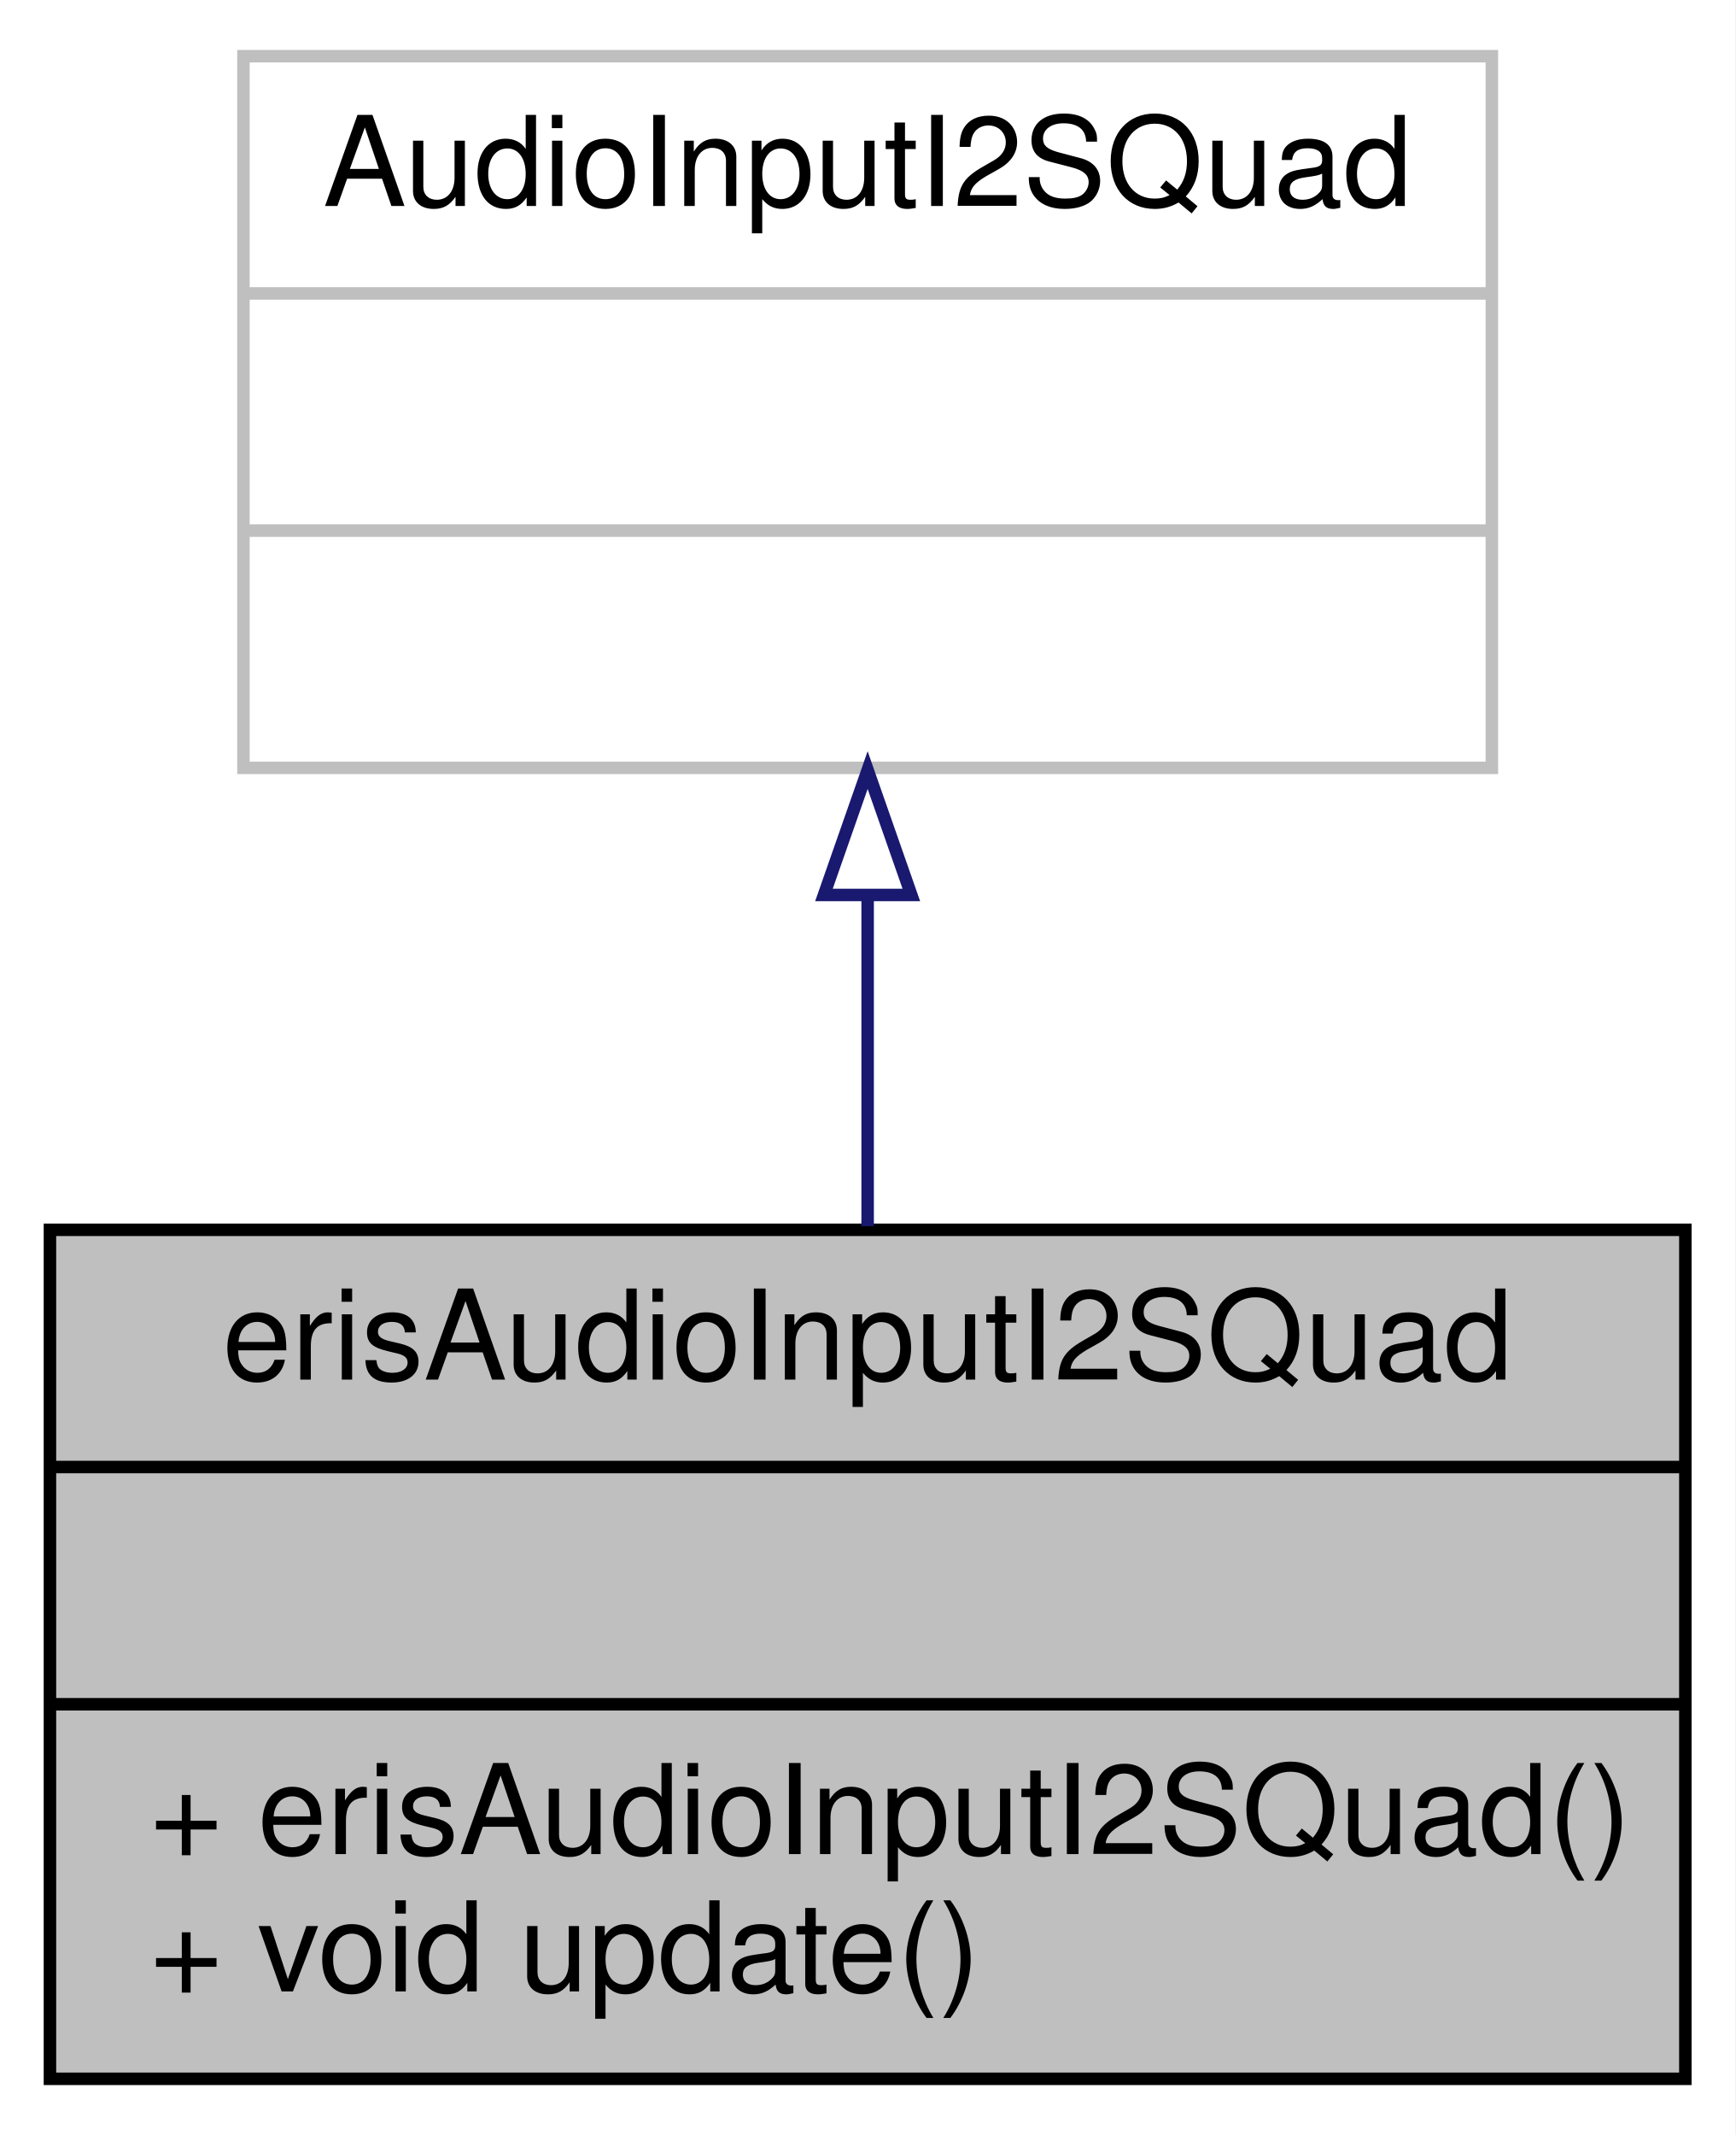
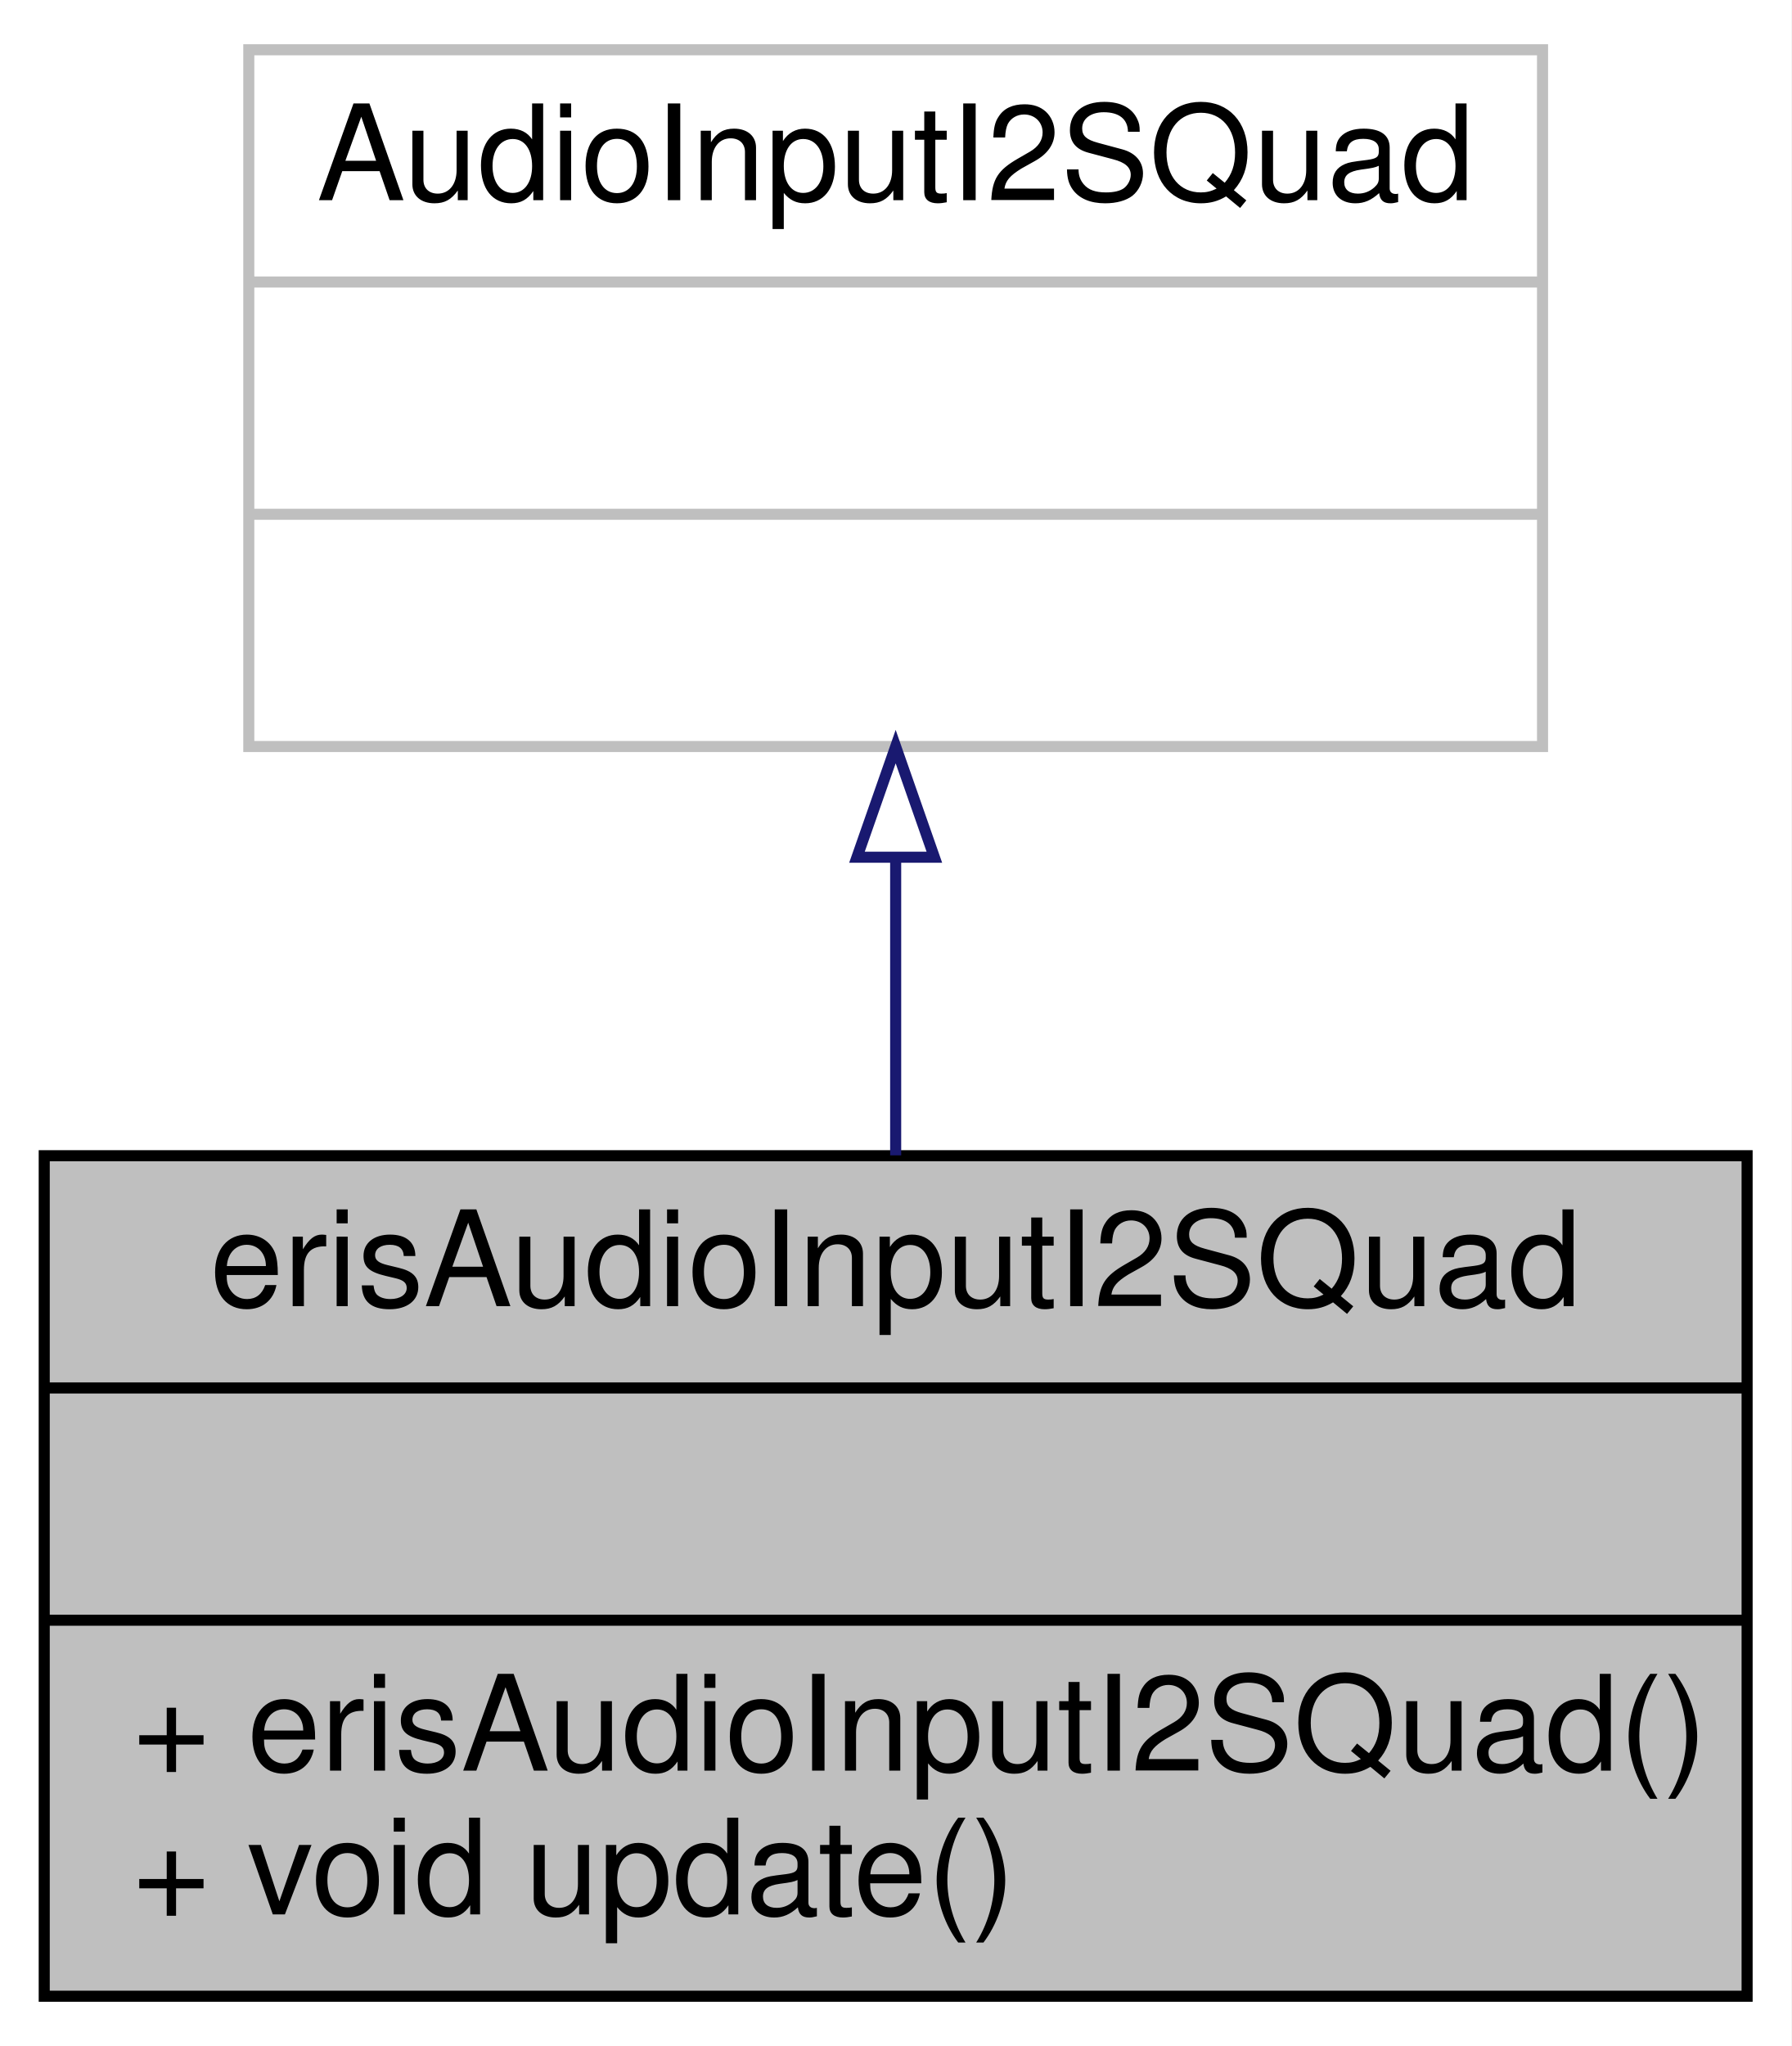
- <svg xmlns="http://www.w3.org/2000/svg" xmlns:xlink="http://www.w3.org/1999/xlink" width="139pt" height="171pt" viewBox="0.00 0.00 139.00 171.00">
-   <g id="graph0" class="graph" transform="scale(1 1) rotate(0) translate(4 167)">
-     <polygon fill="white" stroke="transparent" points="-4,4 -4,-167 135,-167 135,4 -4,4" />
+ <svg xmlns="http://www.w3.org/2000/svg" xmlns:xlink="http://www.w3.org/1999/xlink" width="162pt" height="185pt" viewBox="0.00 0.00 162.00 185.00">
+   <g id="graph0" class="graph" transform="scale(1 1) rotate(0) translate(4 181)">
+     <polygon fill="white" stroke="transparent" points="-4,4 -4,-181 158,-181 158,4 -4,4" />
    <g id="node1" class="node">
      <g id="a_node1">
        <a xlink:title=" ">
-           <polygon fill="#bfbfbf" stroke="black" points="0,-0.5 0,-68.5 131,-68.5 131,-0.5 0,-0.5" />
-           <text text-anchor="middle" x="65.5" y="-56.5" font-family="Helvetica,sans-Serif" font-size="10.00">erisAudioInputI2SQuad</text>
-           <polyline fill="none" stroke="black" points="0,-49.5 131,-49.5 " />
-           <text text-anchor="middle" x="65.5" y="-37.5" font-family="Helvetica,sans-Serif" font-size="10.00"> </text>
-           <polyline fill="none" stroke="black" points="0,-30.5 131,-30.5 " />
-           <text text-anchor="start" x="8" y="-18.5" font-family="Helvetica,sans-Serif" font-size="10.00">+ erisAudioInputI2SQuad()</text>
-           <text text-anchor="start" x="8" y="-7.5" font-family="Helvetica,sans-Serif" font-size="10.00">+ void update()</text>
+           <polygon fill="#bfbfbf" stroke="black" points="0,-0.5 0,-76.5 154,-76.5 154,-0.5 0,-0.5" />
+           <text text-anchor="middle" x="77" y="-62.9" font-family="Helvetica,sans-Serif" font-size="12.00">erisAudioInputI2SQuad</text>
+           <polyline fill="none" stroke="black" points="0,-55.5 154,-55.5 " />
+           <text text-anchor="middle" x="77" y="-41.9" font-family="Helvetica,sans-Serif" font-size="12.00"> </text>
+           <polyline fill="none" stroke="black" points="0,-34.5 154,-34.5 " />
+           <text text-anchor="start" x="8" y="-20.9" font-family="Helvetica,sans-Serif" font-size="12.00">+ erisAudioInputI2SQuad()</text>
+           <text text-anchor="start" x="8" y="-7.9" font-family="Helvetica,sans-Serif" font-size="12.00">+ void update()</text>
        </a>
      </g>
    </g>
    <g id="node2" class="node">
      <g id="a_node2">
        <a xlink:title=" ">
-           <polygon fill="white" stroke="#bfbfbf" points="15.5,-105.5 15.5,-162.5 115.5,-162.5 115.5,-105.5 15.5,-105.5" />
-           <text text-anchor="middle" x="65.5" y="-150.5" font-family="Helvetica,sans-Serif" font-size="10.00">AudioInputI2SQuad</text>
-           <polyline fill="none" stroke="#bfbfbf" points="15.5,-143.5 115.5,-143.5 " />
-           <text text-anchor="middle" x="65.5" y="-131.5" font-family="Helvetica,sans-Serif" font-size="10.00"> </text>
-           <polyline fill="none" stroke="#bfbfbf" points="15.5,-124.5 115.5,-124.5 " />
-           <text text-anchor="middle" x="65.5" y="-112.5" font-family="Helvetica,sans-Serif" font-size="10.00"> </text>
+           <polygon fill="white" stroke="#bfbfbf" points="18.5,-113.5 18.5,-176.5 135.5,-176.5 135.5,-113.5 18.5,-113.5" />
+           <text text-anchor="middle" x="77" y="-162.9" font-family="Helvetica,sans-Serif" font-size="12.00">AudioInputI2SQuad</text>
+           <polyline fill="none" stroke="#bfbfbf" points="18.5,-155.5 135.5,-155.5 " />
+           <text text-anchor="middle" x="77" y="-141.9" font-family="Helvetica,sans-Serif" font-size="12.00"> </text>
+           <polyline fill="none" stroke="#bfbfbf" points="18.5,-134.5 135.5,-134.5 " />
+           <text text-anchor="middle" x="77" y="-120.9" font-family="Helvetica,sans-Serif" font-size="12.00"> </text>
        </a>
      </g>
    </g>
    <g id="edge1" class="edge">
-       <path fill="none" stroke="midnightblue" d="M65.5,-95.06C65.5,-86.39 65.5,-77.24 65.5,-68.79" />
-       <polygon fill="none" stroke="midnightblue" points="62,-95.32 65.5,-105.32 69,-95.32 62,-95.32" />
+       <path fill="none" stroke="midnightblue" d="M77,-103.39C77,-94.54 77,-85.23 77,-76.53" />
+       <polygon fill="none" stroke="midnightblue" points="73.5,-103.49 77,-113.49 80.5,-103.49 73.5,-103.49" />
    </g>
  </g>
</svg>
